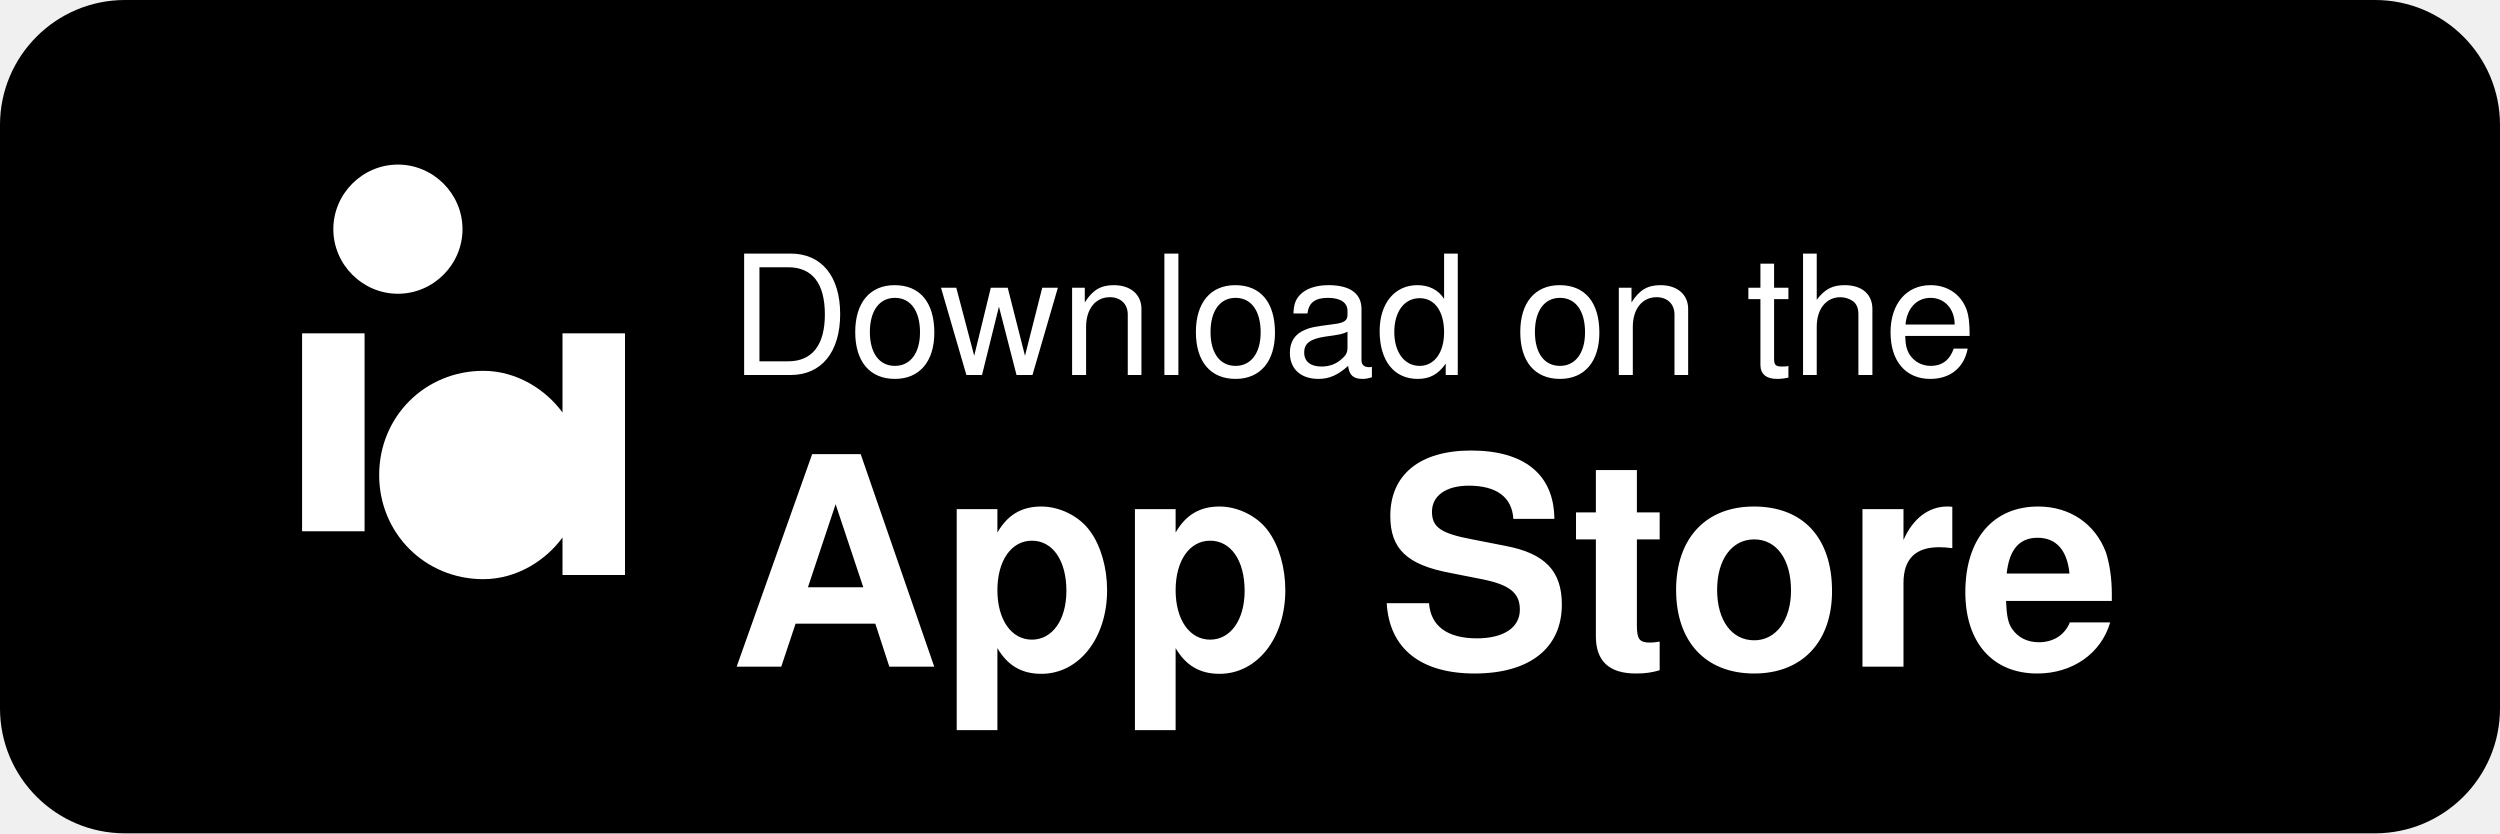
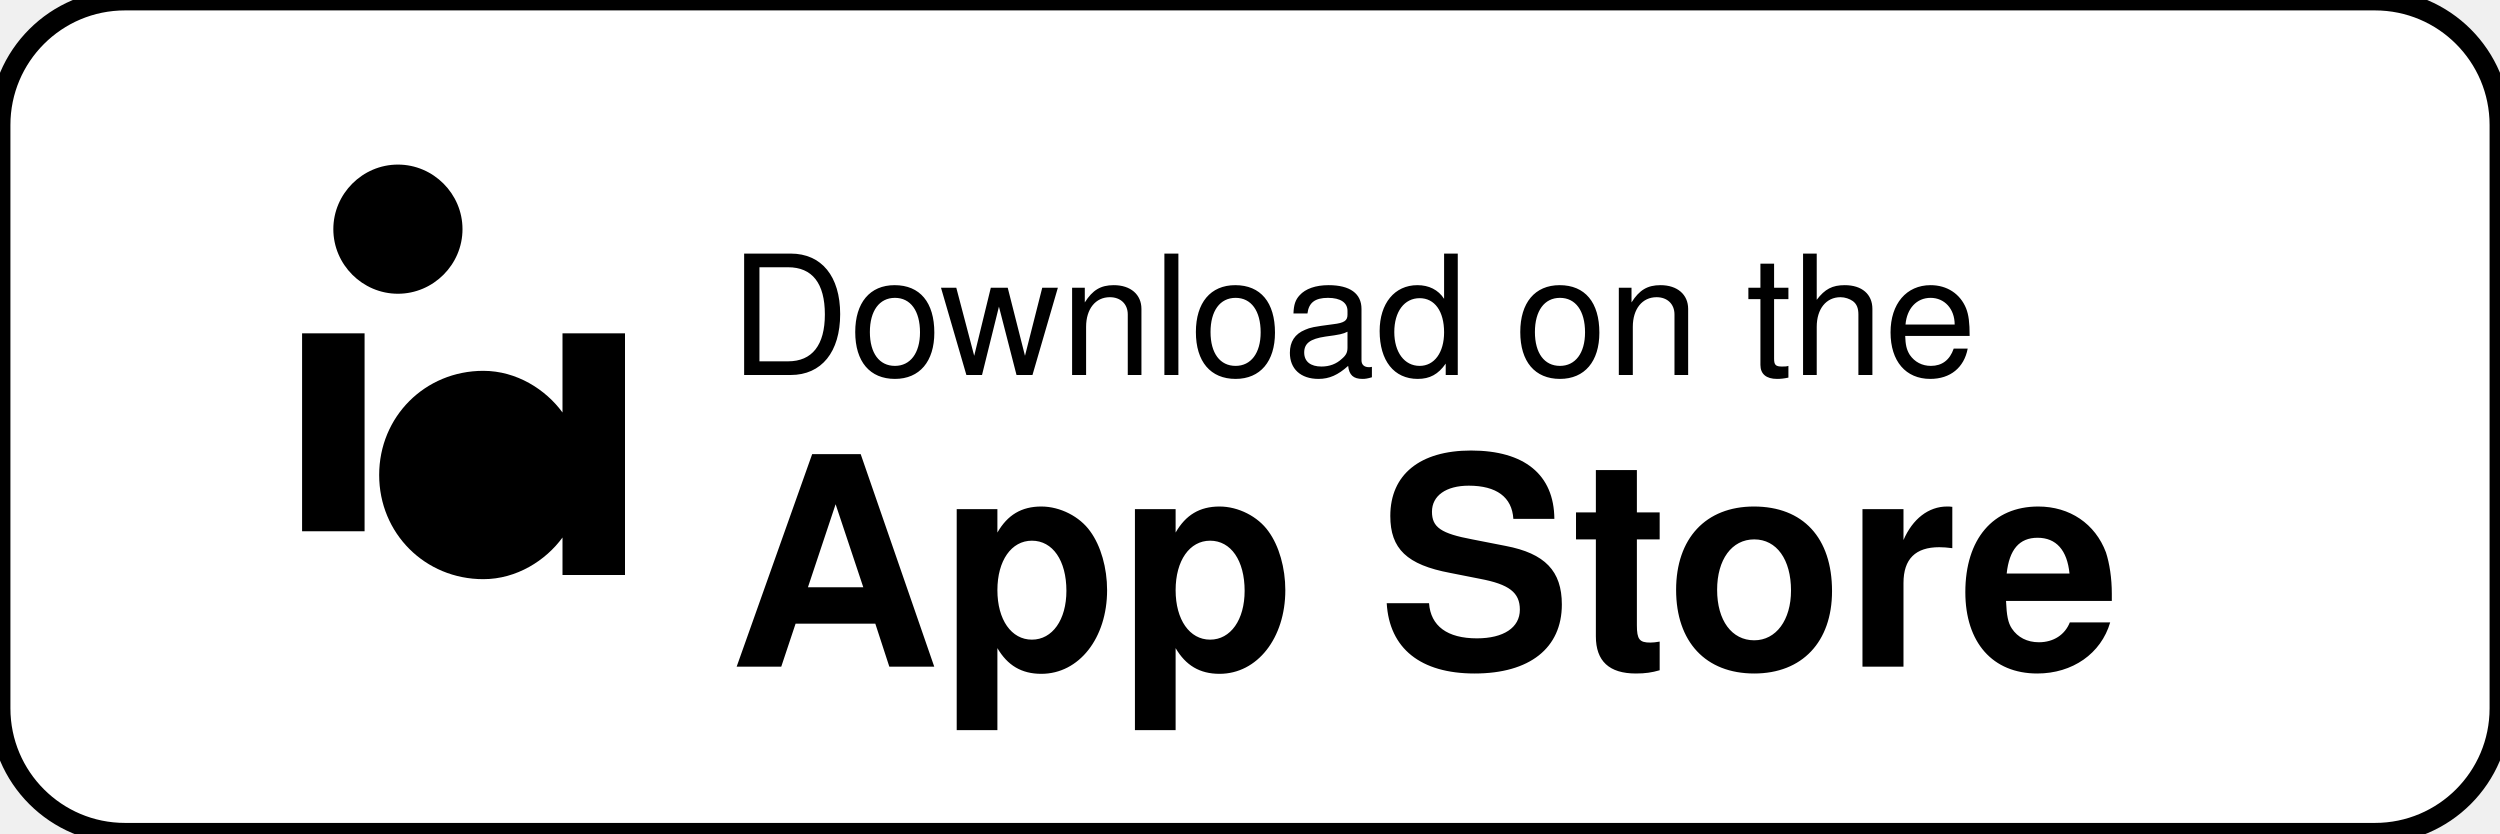
<svg xmlns="http://www.w3.org/2000/svg" width="120" height="40" viewBox="0 0 120 40">
  <defs>
-     <style>.cls-1{fill:#000;}.cls-2{fill:#fff;}</style>
+     <style>.cls-1{fill:#fff;stroke:#000;stroke-width:1px;}.cls-2{fill:#000;}</style>
  </defs>
  <rect class="cls-1" width="120" height="40" rx="6" />
  <path class="cls-2" d="M16 11c0-1.7 1.4-3.1 3.1-3.1 1.7 0 3.1 1.4 3.1 3.1s-1.4 3.1-3.1 3.1C17.4 14.1 16 12.7 16 11zm-1.5 5h3v9.5h-3V16zm12.5 0v3.8c-.8-1.1-2.2-2-3.8-2-2.8 0-5 2.2-5 5s2.2 5 5 5c1.6 0 3-.9 3.8-2v1.8h3V16h-3z" />
-   <text x="35" y="18" font-family="SF Pro Text,Helvetica,Arial,sans-serif" font-size="8" fill="#fff">Download on the</text>
-   <text x="35" y="32" font-family="SF Pro Text,Helvetica,Arial,sans-serif" font-size="14" font-weight="600" fill="#fff">App Store</text>
+   <text x="35" y="18" font-family="SF Pro Text,Helvetica,Arial,sans-serif" font-size="8" fill="#000">Download on the</text>
+   <text x="35" y="32" font-family="SF Pro Text,Helvetica,Arial,sans-serif" font-size="14" font-weight="600" fill="#000">App Store</text>
</svg>
